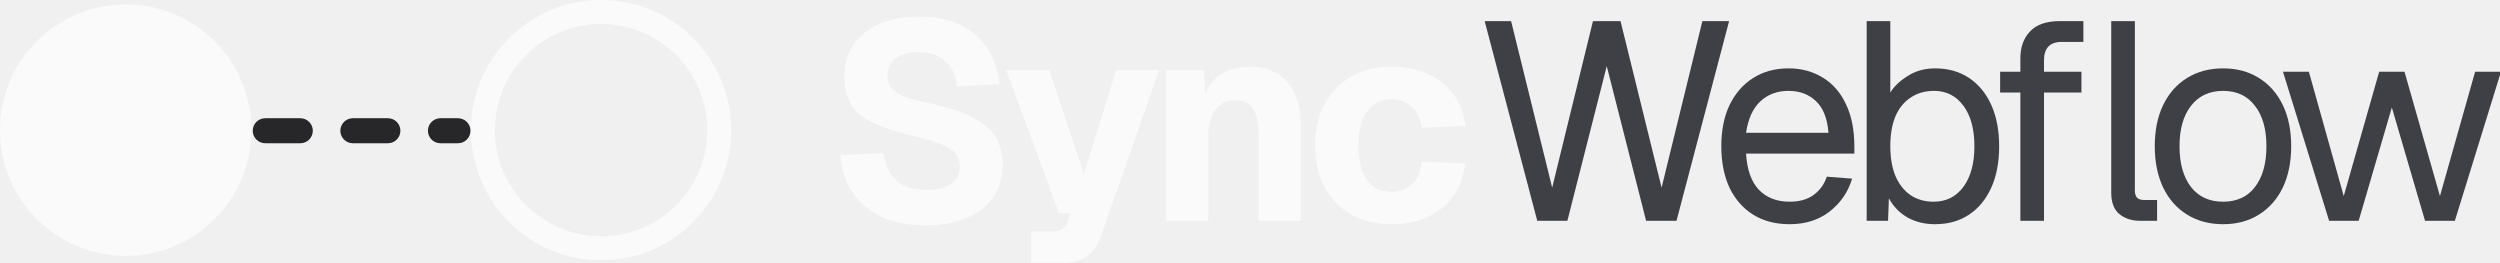
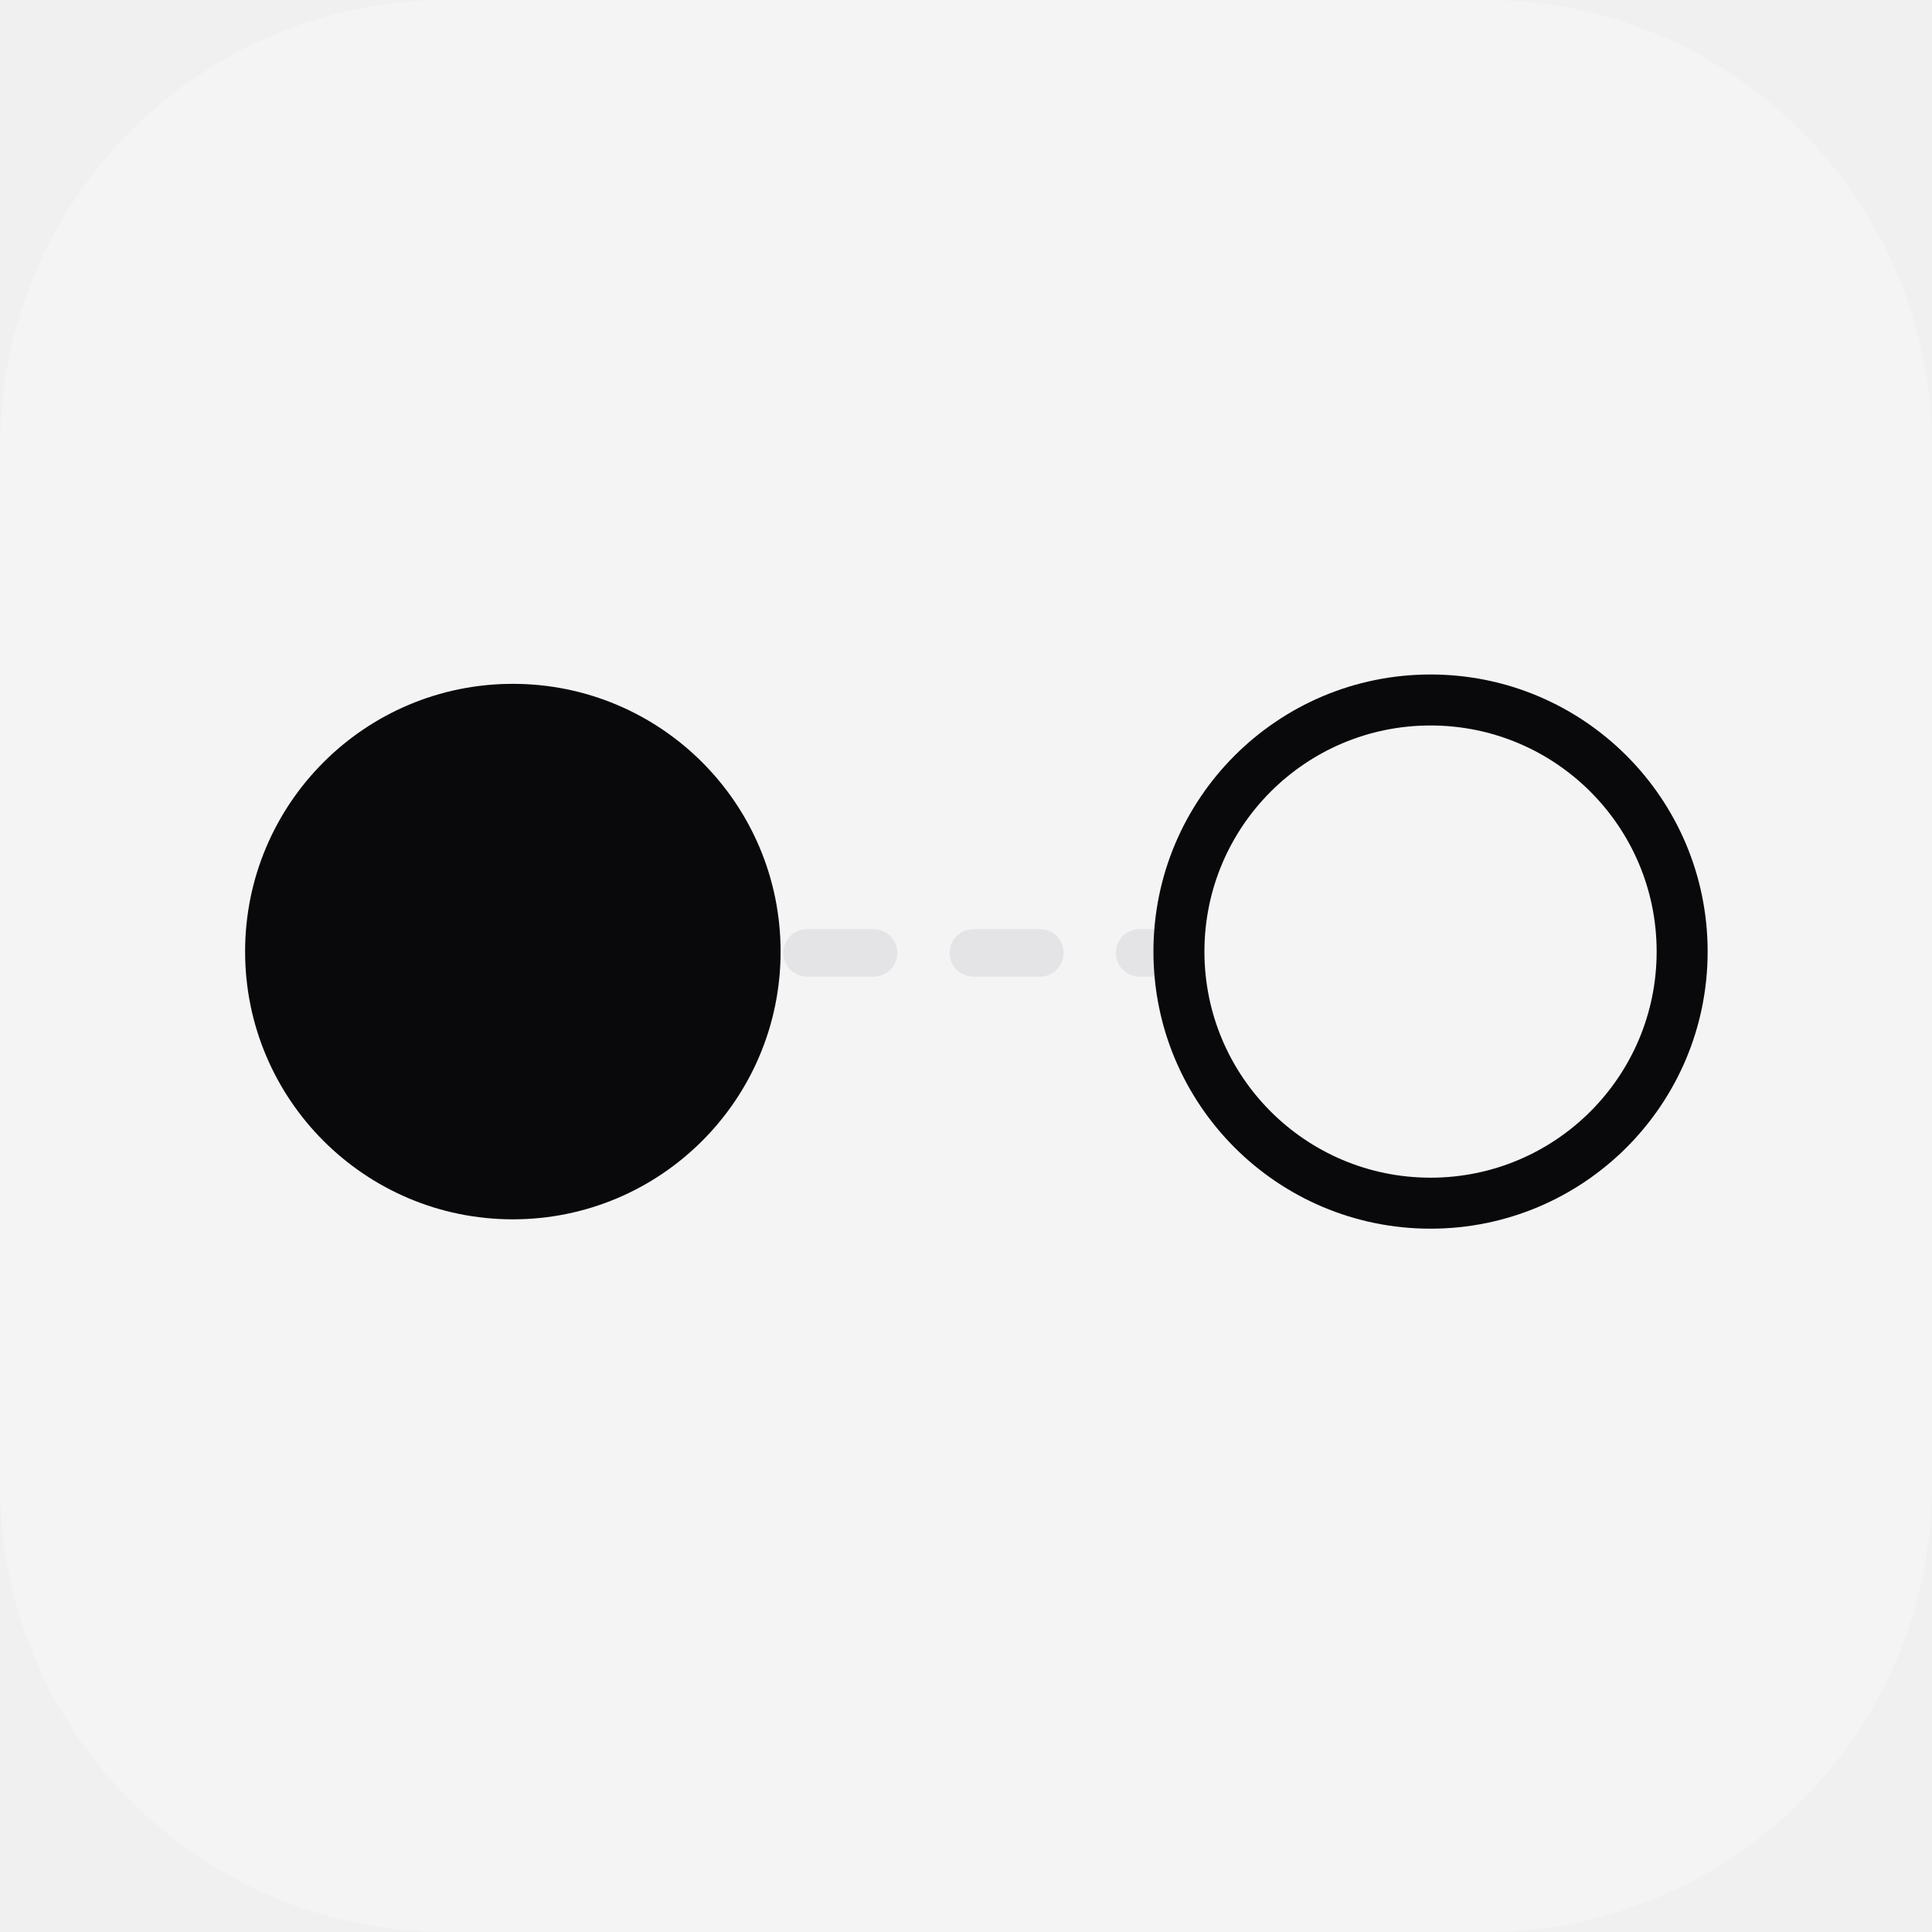
- <svg xmlns="http://www.w3.org/2000/svg" width="999" height="105" viewBox="0 0 999 105" fill="none">
-   <g clip-path="url(#clip0_135_135)">
-     <path d="M556.072 89.592C549.927 89.592 544.569 88.318 539.998 85.77C535.427 83.148 531.868 79.476 529.32 74.755C526.772 70.034 525.498 64.489 525.498 58.12C525.498 51.75 526.772 46.242 529.32 41.596C531.868 36.875 535.427 33.204 539.998 30.581C544.569 27.958 549.927 26.647 556.072 26.647C561.392 26.647 566.15 27.583 570.347 29.457C574.618 31.33 578.065 34.028 580.688 37.55C583.31 41.072 584.922 45.306 585.521 50.251L568.099 51.038C567.574 47.291 566.225 44.481 564.052 42.608C561.954 40.66 559.294 39.685 556.072 39.685C551.875 39.685 548.616 41.297 546.293 44.519C543.97 47.741 542.808 52.275 542.808 58.12C542.808 63.964 543.97 68.535 546.293 71.833C548.616 75.055 551.875 76.666 556.072 76.666C559.294 76.666 561.991 75.692 564.165 73.743C566.338 71.72 567.649 68.685 568.099 64.639L585.521 65.313C584.997 70.259 583.423 74.568 580.8 78.24C578.252 81.836 574.843 84.647 570.572 86.67C566.375 88.618 561.542 89.592 556.072 89.592Z" fill="#FAFAFA" />
-     <path d="M465.966 88.243V27.996H481.14L481.815 45.643L479.679 45.081C480.278 40.585 481.477 36.988 483.276 34.29C485.149 31.592 487.472 29.644 490.245 28.445C493.017 27.246 496.052 26.647 499.349 26.647C503.696 26.647 507.367 27.583 510.365 29.457C513.437 31.33 515.76 33.99 517.334 37.437C518.982 40.809 519.807 44.819 519.807 49.465V88.243H502.946V55.085C502.946 51.862 502.684 49.127 502.159 46.879C501.635 44.631 500.698 42.945 499.349 41.821C498.001 40.622 496.127 40.023 493.729 40.023C490.207 40.023 487.51 41.334 485.636 43.957C483.763 46.505 482.826 50.214 482.826 55.085V88.243H465.966Z" fill="#FAFAFA" />
-     <path d="M412.072 105.104V92.515H420.052C422.001 92.515 423.424 92.215 424.324 91.615C425.298 91.091 426.047 90.117 426.572 88.693L427.808 85.209H423.2L402.068 27.996H419.265L433.091 69.472L446.017 27.996H463.215L440.06 93.976C438.711 97.948 436.763 100.795 434.215 102.519C431.667 104.242 428.108 105.104 423.537 105.104H412.072Z" fill="#FAFAFA" />
-     <path d="M369.903 90.042C363.009 90.042 357.089 88.88 352.143 86.557C347.197 84.234 343.338 80.975 340.566 76.778C337.793 72.582 336.219 67.636 335.845 61.941L353.042 61.154C353.492 64.302 354.391 66.999 355.74 69.247C357.164 71.42 359.037 73.069 361.36 74.193C363.758 75.317 366.681 75.879 370.128 75.879C372.975 75.879 375.373 75.542 377.321 74.867C379.345 74.193 380.881 73.181 381.93 71.833C382.979 70.409 383.503 68.685 383.503 66.662C383.503 64.789 383.054 63.178 382.155 61.829C381.255 60.405 379.532 59.131 376.984 58.007C374.436 56.808 370.69 55.647 365.744 54.523C358.925 52.949 353.417 51.188 349.221 49.24C345.099 47.291 342.102 44.856 340.228 41.934C338.355 38.936 337.418 35.189 337.418 30.693C337.418 25.897 338.58 21.701 340.903 18.104C343.301 14.507 346.748 11.697 351.244 9.674C355.74 7.651 361.098 6.639 367.317 6.639C373.912 6.639 379.494 7.801 384.065 10.123C388.637 12.447 392.196 15.631 394.744 19.678C397.366 23.724 398.94 28.37 399.465 33.616L382.379 34.515C382.155 31.742 381.405 29.344 380.131 27.321C378.857 25.223 377.134 23.612 374.961 22.488C372.788 21.364 370.165 20.802 367.093 20.802C363.196 20.802 360.124 21.663 357.876 23.387C355.703 25.11 354.616 27.359 354.616 30.131C354.616 32.08 355.103 33.728 356.077 35.077C357.126 36.351 358.812 37.475 361.135 38.449C363.533 39.423 366.905 40.36 371.252 41.259C378.67 42.758 384.515 44.669 388.786 46.992C393.133 49.24 396.205 51.937 398.003 55.085C399.802 58.232 400.701 61.829 400.701 65.875C400.701 70.821 399.427 75.13 396.879 78.802C394.407 82.398 390.847 85.171 386.201 87.119C381.63 89.068 376.197 90.042 369.903 90.042Z" fill="#FAFAFA" />
-     <path d="M930.715 88.243L912.281 28.67H922.622L936.56 78.352L950.723 28.67H960.839L975.002 78.352L989.052 28.67H999.393L980.959 88.243H969.045L955.781 42.945L942.518 88.243H930.715Z" fill="#3F3F46" />
-     <path d="M888.356 89.592C882.886 89.592 878.09 88.318 873.969 85.77C869.847 83.223 866.663 79.626 864.415 74.98C862.167 70.259 861.042 64.751 861.042 58.457C861.042 52.087 862.167 46.58 864.415 41.934C866.663 37.288 869.847 33.691 873.969 31.143C878.09 28.595 882.886 27.321 888.356 27.321C893.827 27.321 898.585 28.595 902.631 31.143C906.753 33.691 909.938 37.288 912.186 41.934C914.434 46.58 915.558 52.087 915.558 58.457C915.558 64.751 914.434 70.259 912.186 74.98C909.938 79.626 906.753 83.223 902.631 85.77C898.585 88.318 893.827 89.592 888.356 89.592ZM888.356 80.6C893.827 80.6 898.06 78.652 901.058 74.755C904.13 70.784 905.666 65.351 905.666 58.457C905.666 51.563 904.13 46.167 901.058 42.271C898.06 38.299 893.827 36.313 888.356 36.313C882.886 36.313 878.615 38.299 875.542 42.271C872.47 46.167 870.934 51.563 870.934 58.457C870.934 65.351 872.47 70.784 875.542 74.755C878.615 78.652 882.886 80.6 888.356 80.6Z" fill="#3F3F46" />
-     <path d="M807.343 88.243V23.275C807.343 18.854 808.617 15.294 811.165 12.596C813.712 9.824 817.684 8.438 823.079 8.438H832.521V16.755H823.754C821.431 16.755 819.67 17.392 818.471 18.666C817.347 19.94 816.785 21.701 816.785 23.949V88.243H807.343ZM799.25 36.988V28.67H831.734V36.988H799.25ZM855.339 88.243C851.892 88.243 849.082 87.344 846.909 85.546C844.736 83.747 843.649 80.9 843.649 77.003V8.438H853.091V76.216C853.091 77.415 853.391 78.352 853.99 79.026C854.665 79.626 855.601 79.926 856.8 79.926H861.971V88.243H855.339Z" fill="#3F3F46" />
-     <path d="M773.234 89.592C769.113 89.592 765.441 88.693 762.219 86.894C758.997 85.021 756.524 82.473 754.8 79.251L754.463 88.243H745.92V8.438H755.362V36.988C756.861 34.515 759.184 32.304 762.331 30.356C765.478 28.333 769.113 27.321 773.234 27.321C778.48 27.321 783.013 28.595 786.835 31.143C790.657 33.691 793.617 37.288 795.715 41.934C797.813 46.58 798.862 52.087 798.862 58.457C798.862 64.826 797.813 70.334 795.715 74.98C793.617 79.626 790.657 83.223 786.835 85.77C783.013 88.318 778.48 89.592 773.234 89.592ZM772.672 80.6C777.693 80.6 781.664 78.614 784.587 74.643C787.509 70.671 788.971 65.276 788.971 58.457C788.971 51.563 787.509 46.167 784.587 42.271C781.664 38.299 777.768 36.313 772.897 36.313C769.225 36.313 766.078 37.213 763.455 39.011C760.832 40.734 758.809 43.245 757.385 46.542C756.037 49.839 755.362 53.811 755.362 58.457C755.362 62.953 756.037 66.887 757.385 70.259C758.809 73.556 760.795 76.104 763.343 77.902C765.966 79.701 769.075 80.6 772.672 80.6Z" fill="#3F3F46" />
-     <path d="M715.146 89.592C709.526 89.592 704.655 88.318 700.534 85.77C696.488 83.223 693.34 79.626 691.092 74.98C688.919 70.259 687.833 64.751 687.833 58.457C687.833 52.162 688.919 46.692 691.092 42.046C693.34 37.4 696.45 33.803 700.422 31.255C704.468 28.633 709.226 27.321 714.697 27.321C719.867 27.321 724.438 28.558 728.41 31.03C732.381 33.428 735.454 36.95 737.627 41.596C739.875 46.242 740.999 51.9 740.999 58.569V61.379H697.724C698.099 67.749 699.785 72.544 702.782 75.767C705.854 78.989 709.976 80.6 715.146 80.6C719.043 80.6 722.228 79.701 724.701 77.902C727.248 76.029 729.009 73.594 729.984 70.596L740.1 71.383C738.526 76.703 735.529 81.087 731.108 84.534C726.761 87.906 721.441 89.592 715.146 89.592ZM697.724 53.061H730.658C730.208 47.291 728.522 43.057 725.6 40.36C722.752 37.662 719.118 36.313 714.697 36.313C710.126 36.313 706.341 37.737 703.344 40.585C700.422 43.357 698.548 47.516 697.724 53.061Z" fill="#3F3F46" />
-     <path d="M614.291 88.243L593.271 8.438H603.837L620.248 74.98L636.547 8.438H647.562L663.973 74.98L680.271 8.438H690.949L669.93 88.243H657.791L642.054 26.422L626.318 88.243H614.291Z" fill="#3F3F46" />
-     <path d="M50.244 102.243C77.993 102.243 100.487 79.749 100.487 52C100.487 24.251 77.993 1.756 50.244 1.756C22.495 1.756 0 24.251 0 52C0 79.749 22.495 102.243 50.244 102.243Z" fill="#FAFAFA" />
-     <path d="M282.635 52C282.635 28.567 263.638 9.57 240.205 9.57C216.772 9.57 197.775 28.567 197.775 52C197.775 75.433 216.772 94.43 240.205 94.43V104C211.486 104 188.205 80.719 188.205 52C188.205 23.281 211.486 0 240.205 0C268.924 0 292.205 23.281 292.205 52C292.205 80.719 268.924 104 240.205 104V94.43C263.638 94.43 282.635 75.433 282.635 52Z" fill="#FAFAFA" />
-     <path d="M101 52.243C101 49.482 103.239 47.243 106 47.243H120C122.761 47.243 125 49.482 125 52.243V52.243C125 55.005 122.761 57.243 120 57.243H106C103.239 57.243 101 55.005 101 52.243V52.243Z" fill="#27272A" />
-     <path d="M136 52.243C136 49.482 138.239 47.243 141 47.243H155C157.761 47.243 160 49.482 160 52.243V52.243C160 55.005 157.761 57.243 155 57.243H141C138.239 57.243 136 55.005 136 52.243V52.243Z" fill="#27272A" />
-     <path d="M171 52.243C171 49.482 173.239 47.243 176 47.243H183C185.761 47.243 188 49.482 188 52.243V52.243C188 55.005 185.761 57.243 183 57.243H176C173.239 57.243 171 55.005 171 52.243V52.243Z" fill="#27272A" />
+ <svg xmlns="http://www.w3.org/2000/svg" width="134" height="134" viewBox="0 0 134 134" fill="none">
+   <g clip-path="url(#clip0_135_162)">
+     <rect width="134" height="134" rx="31" fill="#F4F4F5" />
+     <path d="M35.57 84.57C45.826 84.57 54.141 76.256 54.141 66C54.141 55.744 45.826 47.43 35.57 47.43C25.314 47.43 17 55.744 17 66C17 76.256 25.314 84.57 35.57 84.57Z" fill="#09090B" />
+     <path d="M54.33 66.09C54.33 65.18 55.068 64.442 55.978 64.442H60.591C61.501 64.442 62.239 65.18 62.239 66.09V66.09C62.239 67 61.501 67.738 60.591 67.738H55.978C55.068 67.738 54.33 67 54.33 66.09V66.09Z" fill="#E4E4E7" />
+     <path d="M65.864 66.09C65.864 65.18 66.602 64.442 67.511 64.442H72.125C73.035 64.442 73.773 65.18 73.773 66.09V66.09C73.773 67 73.035 67.738 72.125 67.738H67.511C66.602 67.738 65.864 67 65.864 66.09V66.09Z" fill="#E4E4E7" />
+     <path d="M77.397 66.09C77.397 65.18 78.135 64.442 79.045 64.442H81.352C82.262 64.442 83 65.18 83 66.09V66.09C83 67 82.262 67.738 81.352 67.738H79.045C78.135 67.738 77.397 67 77.397 66.09V66.09Z" fill="#E4E4E7" />
+     <path d="M114.902 66C114.902 57.339 107.88 50.318 99.219 50.318C90.558 50.318 83.537 57.339 83.537 66C83.537 74.661 90.558 81.682 99.219 81.682V85.219C88.605 85.219 80 76.615 80 66C80 55.385 88.605 46.781 99.219 46.781C109.834 46.781 118.439 55.385 118.439 66C118.439 76.615 109.834 85.219 99.219 85.219V81.682C107.88 81.682 114.902 74.661 114.902 66Z" fill="#09090B" />
  </g>
  <defs>
-     <clipPath id="clip0_135_135">
-       <rect width="999" height="105" fill="white" />
+     <clipPath id="clip0_135_162">
+       <rect width="134" height="134" fill="white" />
    </clipPath>
  </defs>
</svg>
